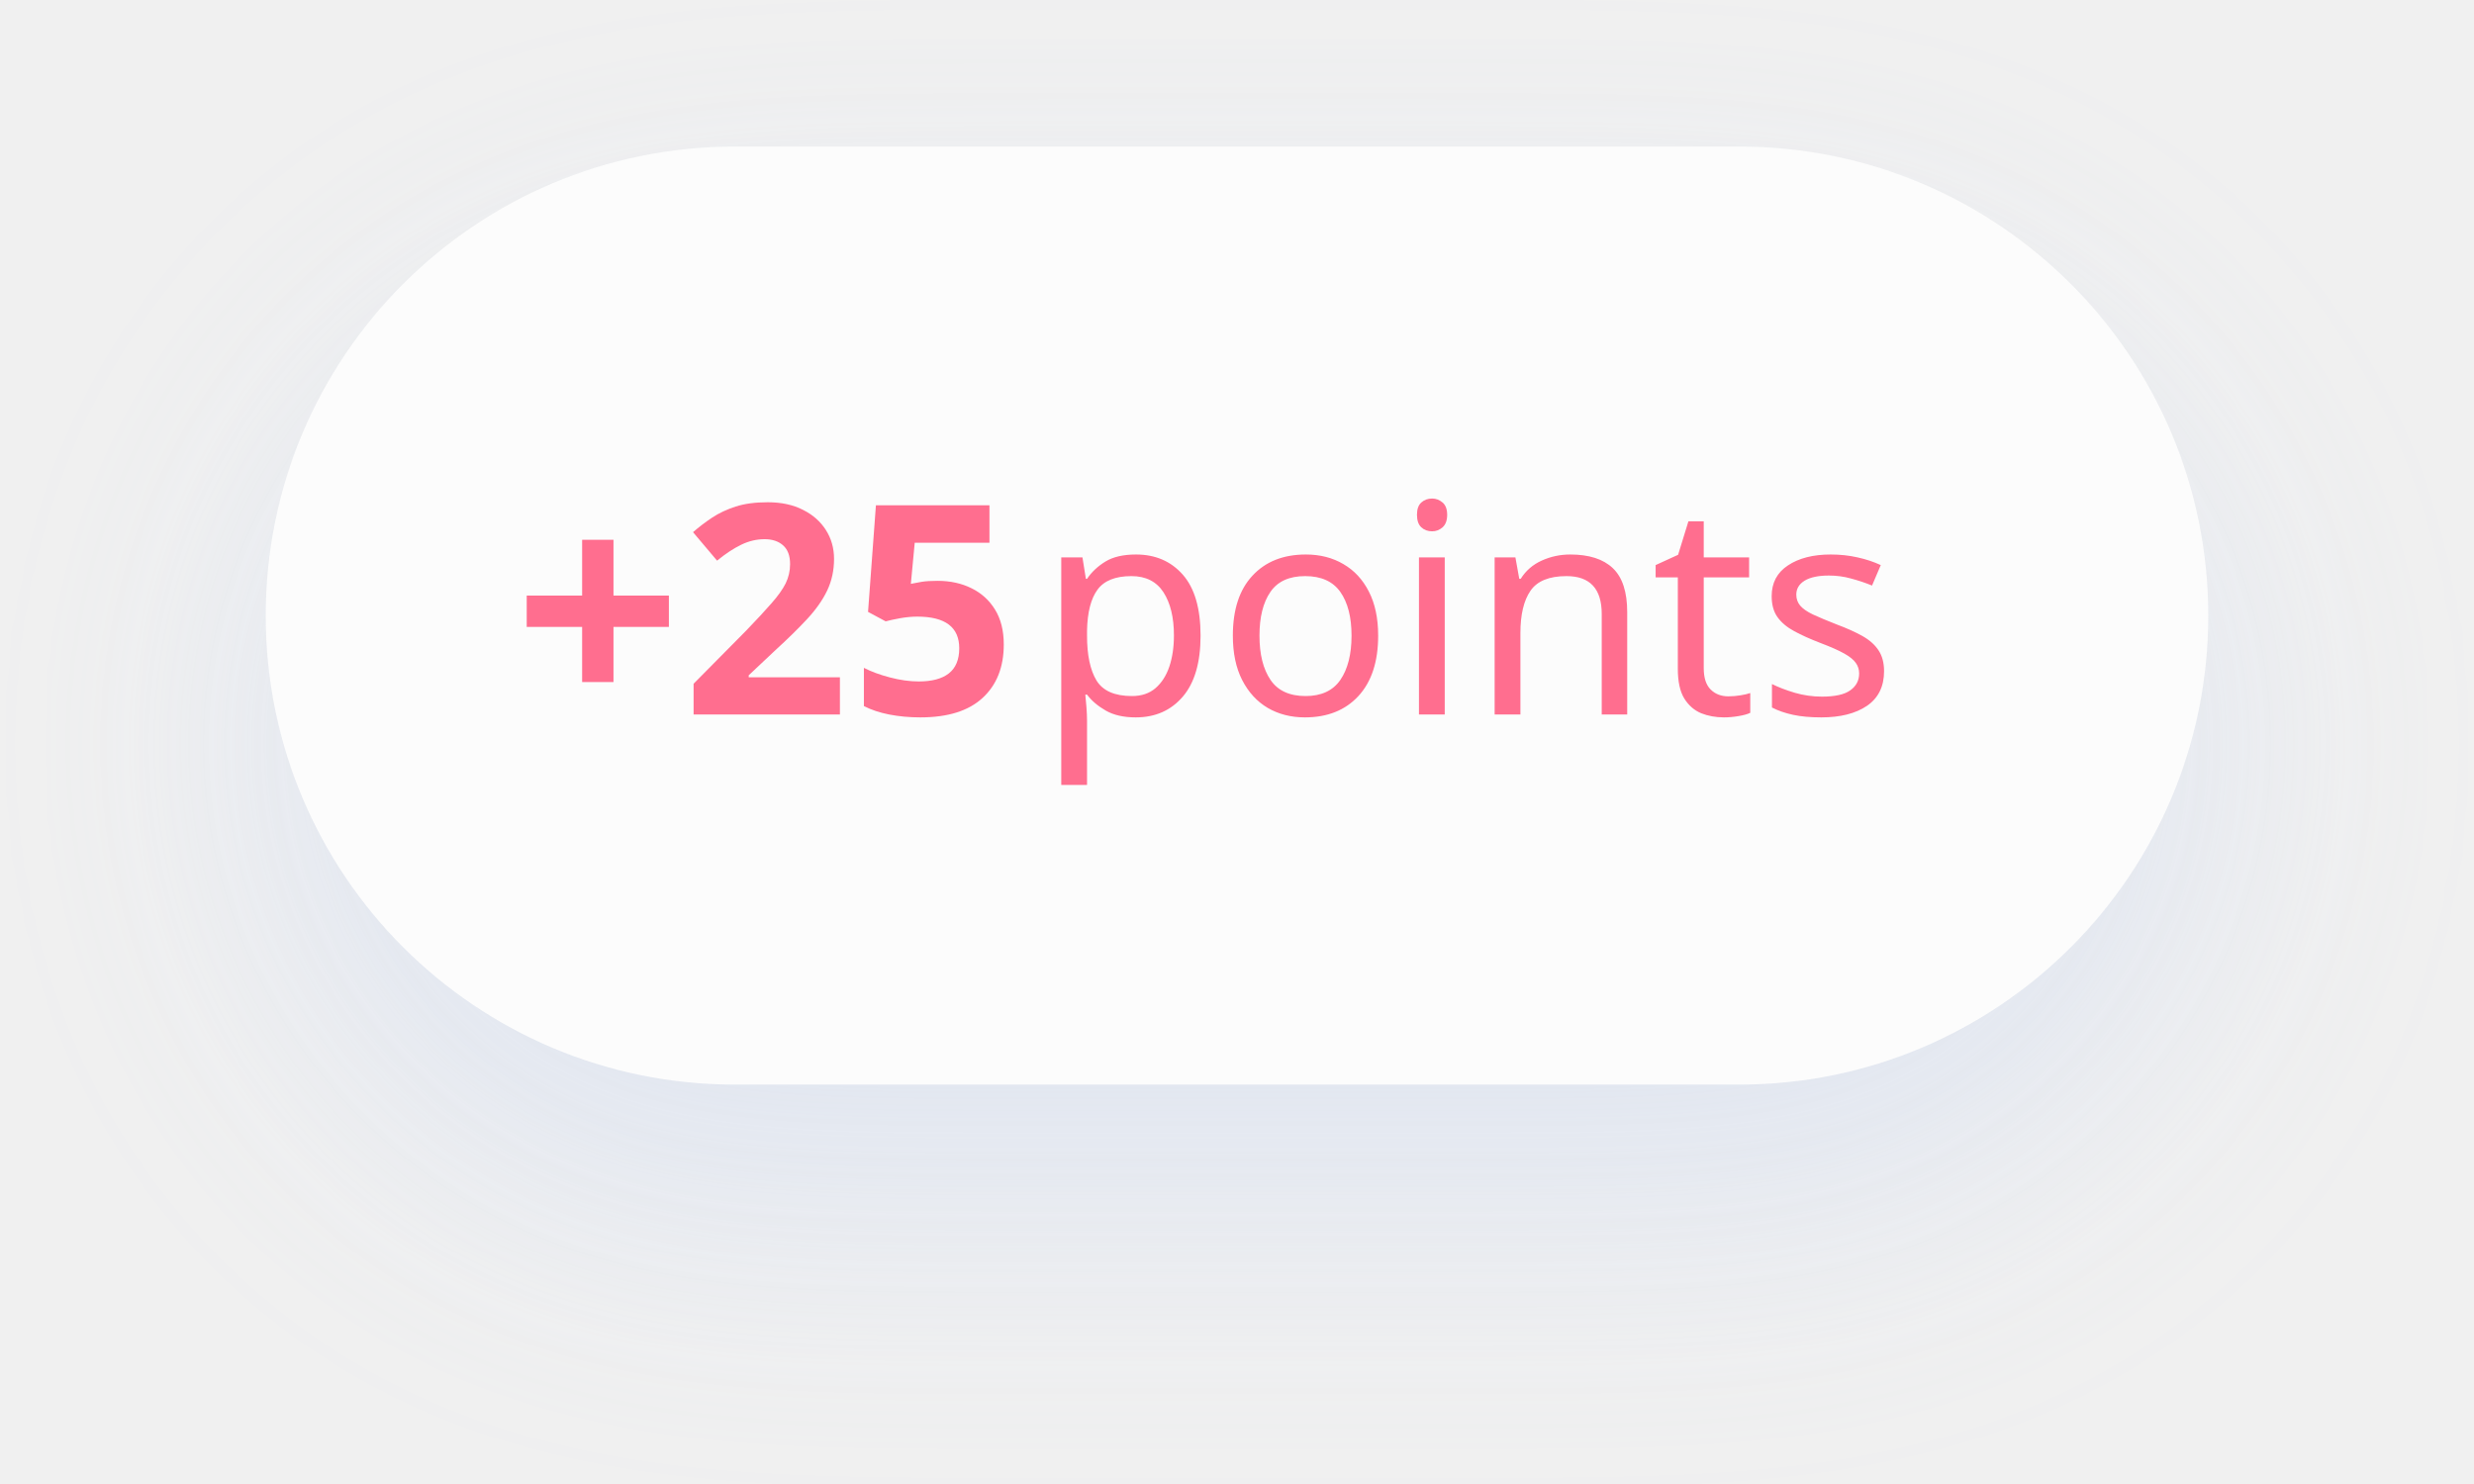
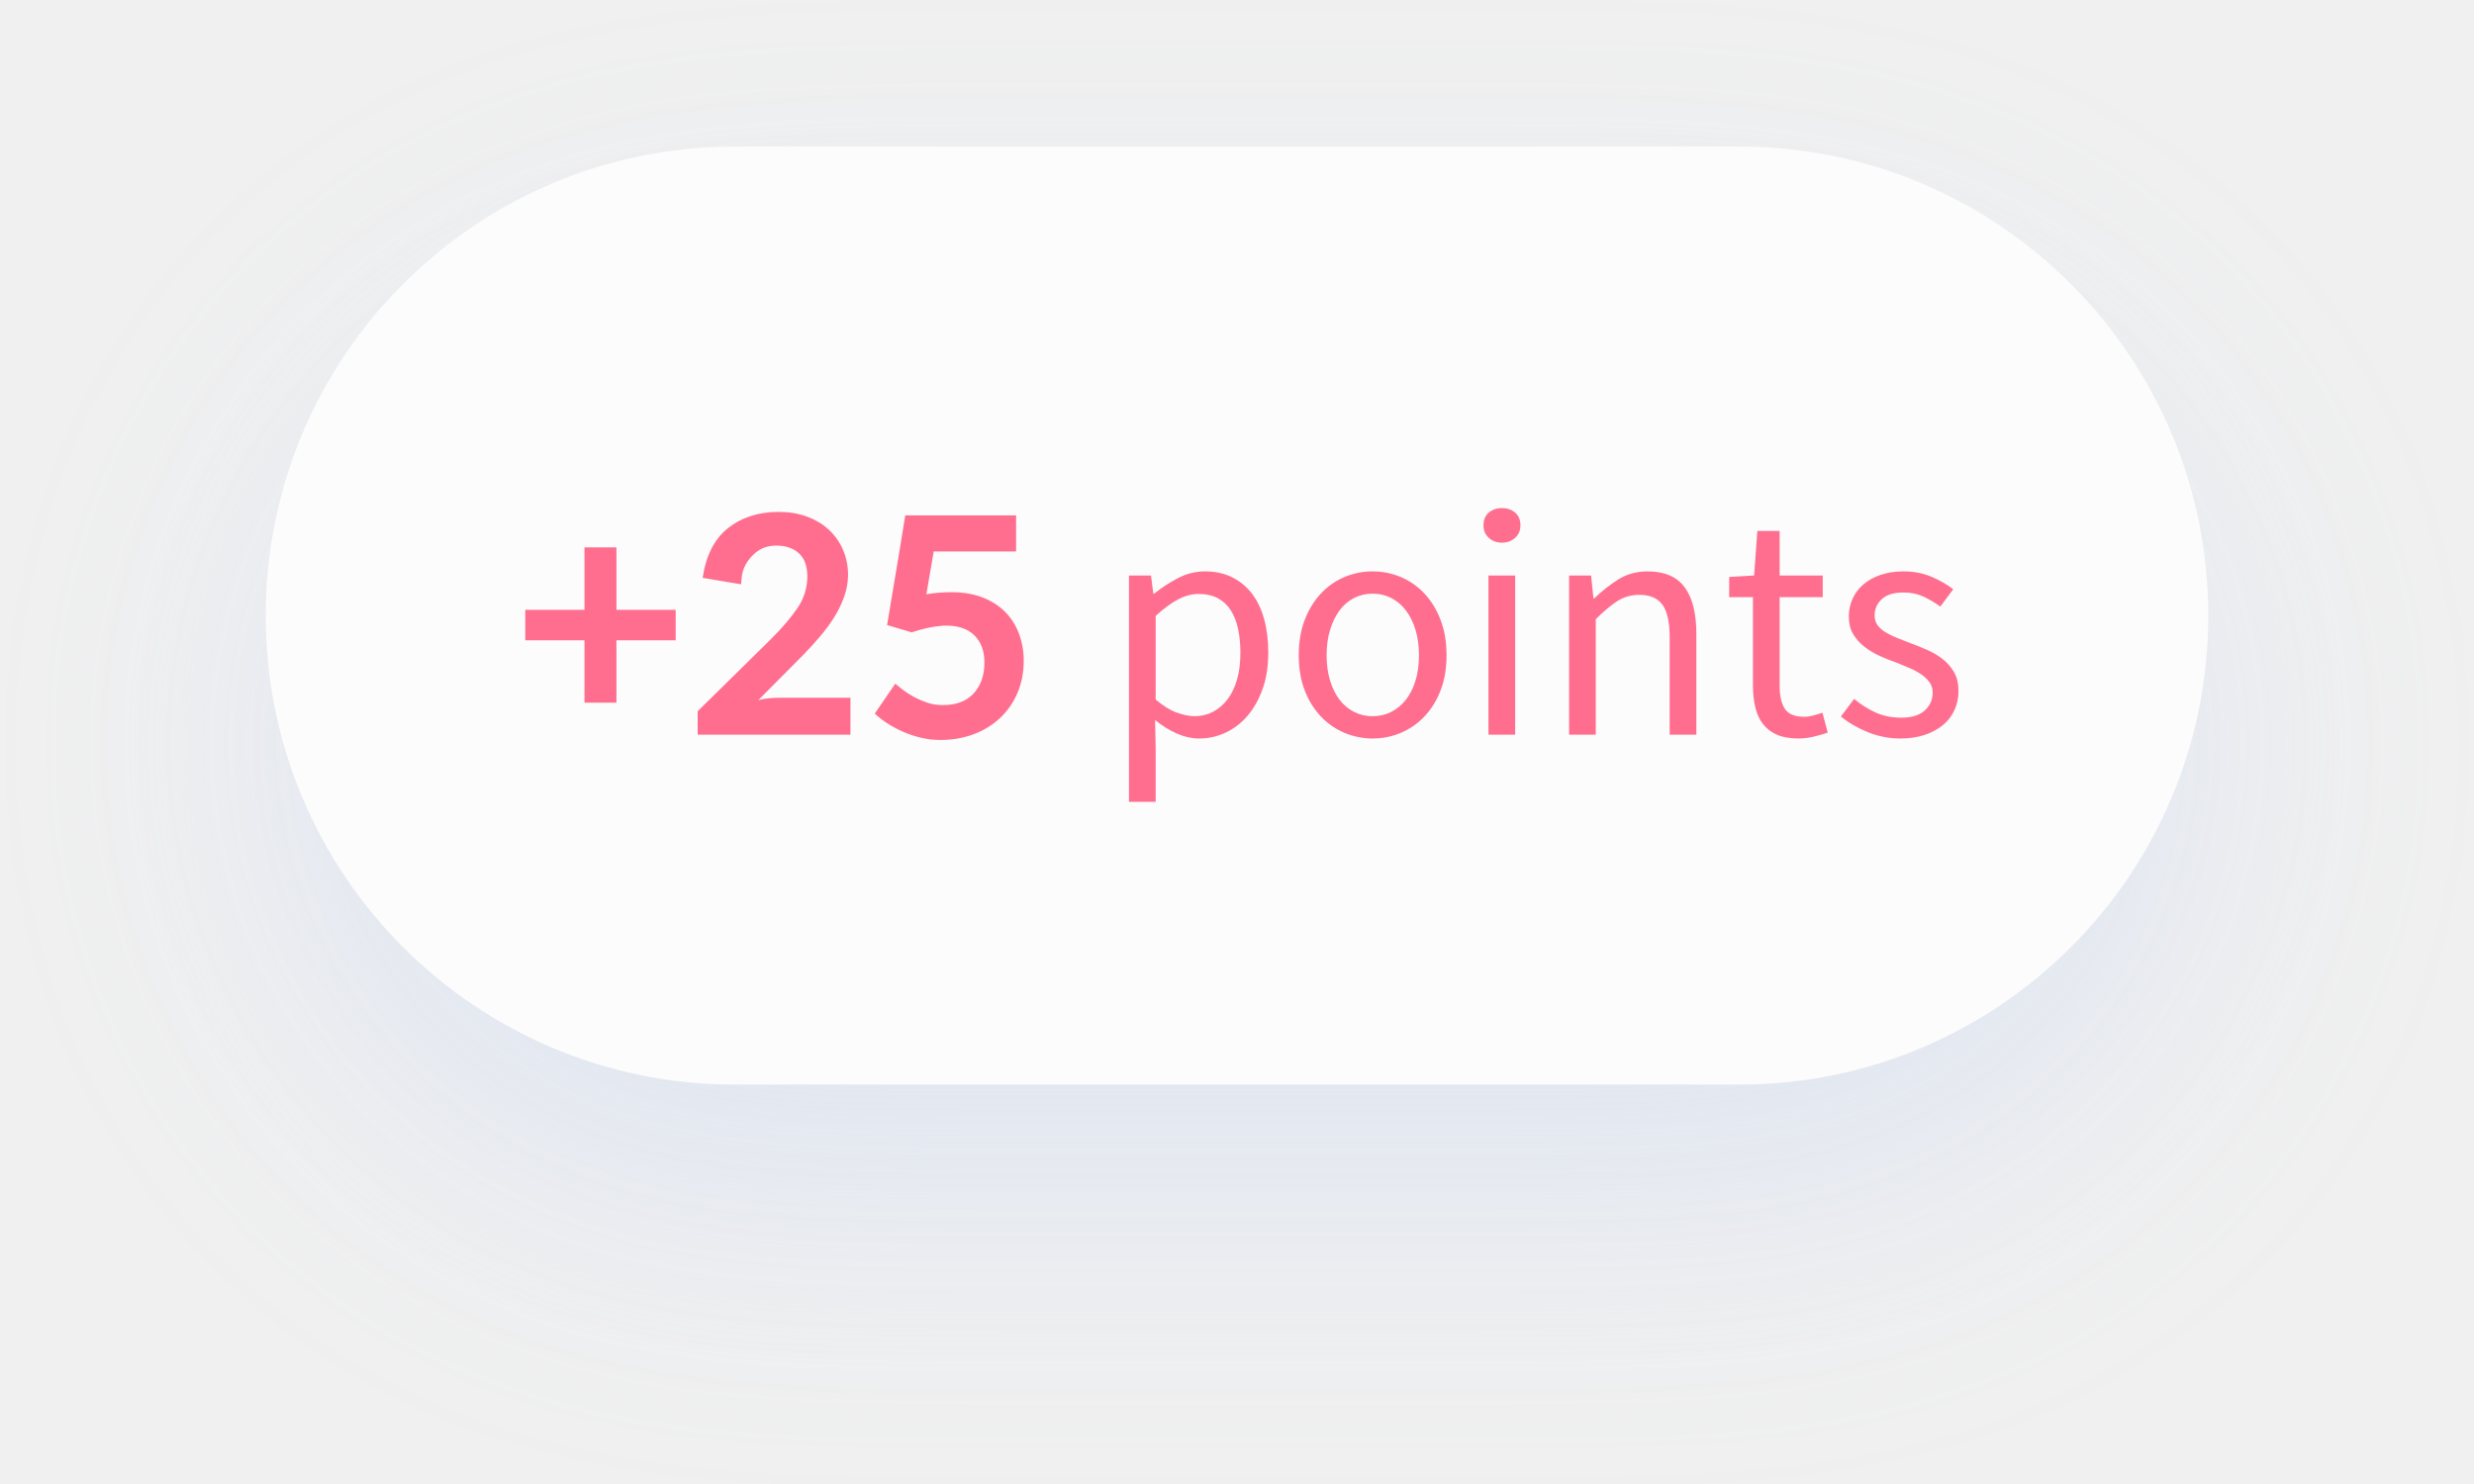
<svg xmlns="http://www.w3.org/2000/svg" xmlns:xlink="http://www.w3.org/1999/xlink" width="270" height="162" viewBox="0 0 270 162">
  <defs>
    <rect id="reputation_item_1_b" width="212" height="102.4" rx="51.2" />
    <filter id="reputation_item_1_a" width="149.1%" height="201.6%" x="-24.5%" y="-37.1%" filterUnits="objectBoundingBox">
      <feOffset dy="14" in="SourceAlpha" result="shadowOffsetOuter1" />
      <feGaussianBlur in="shadowOffsetOuter1" result="shadowBlurOuter1" stdDeviation="15" />
      <feColorMatrix in="shadowBlurOuter1" values="0 0 0 0 0.763 0 0 0 0 0.826 0 0 0 0 0.951 0 0 0 0.432 0" />
    </filter>
  </defs>
  <g fill="none" fill-rule="evenodd">
    <g opacity=".8" transform="translate(29 16)">
      <use fill="#000" filter="url(#reputation_item_1_a)" xlink:href="#reputation_item_1_b" />
      <use fill="#FFF" xlink:href="#reputation_item_1_b" />
    </g>
-     <text fill="#FF6E8F" font-family="SpoqaHanSans-Bold, SpoqaHanSans" font-size="32" font-weight="bold" transform="translate(29 16)">
-       <tspan x="27.108" y="62">+25</tspan>
-       <tspan x="84.1" y="62" font-family="SpoqaHanSans-Regular, SpoqaHanSans" font-weight="normal"> points</tspan>
-     </text>
+     <path fill="#FF6E8F" d="M63.788 69.896h-6.464v-3.328h6.464v-6.816h3.488v6.816h6.464v3.328h-6.464v6.816h-3.488v-6.816zM85.004 55.88c1.11 0 2.128.17 3.056.512.928.341 1.723.816 2.384 1.424a6.451 6.451 0 0 1 1.552 2.192c.373.853.56 1.792.56 2.816a7.47 7.47 0 0 1-.464 2.416c-.288.779-.656 1.52-1.104 2.224a18.142 18.142 0 0 1-1.52 2.048 42.829 42.829 0 0 1-1.744 1.92l-4.96 4.992a7.627 7.627 0 0 1 1.232-.208c.395-.032.773-.048 1.136-.048h7.68V80.2H76.14v-2.56l8.032-7.904c1.216-1.216 2.176-2.347 2.88-3.392a6.005 6.005 0 0 0 1.056-3.424c0-1.11-.304-1.947-.912-2.512-.608-.565-1.435-.848-2.48-.848-.896 0-1.653.261-2.272.784-.619.523-1.056 1.136-1.312 1.84a3.37 3.37 0 0 0-.176.736c-.032.256-.059.544-.08.864l-4.192-.704c.363-2.453 1.29-4.267 2.784-5.44 1.493-1.173 3.339-1.76 5.536-1.76zm25.888 4.32H101.9l-.8 4.672c.49-.085.965-.144 1.424-.176.459-.032.901-.048 1.328-.048 1.28 0 2.41.192 3.392.576.981.384 1.803.912 2.464 1.584a6.67 6.67 0 0 1 1.504 2.384c.341.917.512 1.899.512 2.944 0 1.28-.23 2.453-.688 3.52a8.04 8.04 0 0 1-1.904 2.736 8.577 8.577 0 0 1-2.88 1.76c-1.11.416-2.304.624-3.584.624-.747 0-1.461-.08-2.144-.24a11.134 11.134 0 0 1-1.936-.64 12.435 12.435 0 0 1-1.712-.912 9.433 9.433 0 0 1-1.408-1.088l2.24-3.264c.533.448.944.768 1.232.96.288.192.603.379.944.56.341.181.768.363 1.28.544.512.181 1.099.272 1.76.272 1.45 0 2.565-.427 3.344-1.28.779-.853 1.168-1.973 1.168-3.36 0-1.28-.379-2.283-1.136-3.008-.757-.725-1.861-1.067-3.312-1.024-.597.043-1.19.128-1.776.256a15.01 15.01 0 0 0-1.712.48l-2.688-.8c1.003-5.952 1.664-9.941 1.984-11.968h12.096V60.2zm12.32 2.624h2.4l.256 1.984h.096c.79-.64 1.653-1.205 2.592-1.696a6.272 6.272 0 0 1 2.944-.736c1.11 0 2.096.213 2.96.64a6.105 6.105 0 0 1 2.176 1.792c.587.768 1.03 1.696 1.328 2.784.299 1.088.448 2.304.448 3.648 0 1.493-.208 2.821-.624 3.984-.416 1.163-.97 2.144-1.664 2.944a7.046 7.046 0 0 1-2.4 1.824 6.789 6.789 0 0 1-2.864.624c-.79 0-1.59-.176-2.4-.528-.81-.352-1.61-.848-2.4-1.488l.064 3.04v5.888h-2.912V62.824zm7.168 15.36c.725 0 1.392-.16 2-.48a4.795 4.795 0 0 0 1.584-1.36c.448-.587.795-1.307 1.04-2.16.245-.853.368-1.824.368-2.912 0-.96-.085-1.835-.256-2.624-.17-.79-.437-1.467-.8-2.032a3.773 3.773 0 0 0-1.408-1.312c-.576-.31-1.28-.464-2.112-.464-.747 0-1.499.203-2.256.608-.757.405-1.563 1.003-2.416 1.792v9.12c.79.683 1.552 1.157 2.288 1.424.736.267 1.392.4 1.968.4zm19.424 2.432a7.852 7.852 0 0 1-3.056-.608 7.591 7.591 0 0 1-2.576-1.776c-.747-.779-1.339-1.728-1.776-2.848-.437-1.12-.656-2.405-.656-3.856 0-1.45.219-2.741.656-3.872.437-1.13 1.03-2.09 1.776-2.88a7.49 7.49 0 0 1 2.576-1.792 7.852 7.852 0 0 1 3.056-.608c1.067 0 2.085.203 3.056.608a7.49 7.49 0 0 1 2.576 1.792c.747.79 1.339 1.75 1.776 2.88.437 1.13.656 2.421.656 3.872 0 1.45-.219 2.736-.656 3.856-.437 1.12-1.03 2.07-1.776 2.848a7.591 7.591 0 0 1-2.576 1.776c-.97.405-1.99.608-3.056.608zm0-2.432c.747 0 1.43-.16 2.048-.48a4.816 4.816 0 0 0 1.6-1.344c.448-.576.795-1.275 1.04-2.096.245-.821.368-1.733.368-2.736 0-1.003-.123-1.915-.368-2.736-.245-.821-.592-1.53-1.04-2.128a4.675 4.675 0 0 0-1.6-1.376 4.39 4.39 0 0 0-2.048-.48c-.747 0-1.43.16-2.048.48a4.53 4.53 0 0 0-1.584 1.376c-.437.597-.779 1.307-1.024 2.128-.245.821-.368 1.733-.368 2.736 0 1.003.123 1.915.368 2.736.245.821.587 1.52 1.024 2.096a4.66 4.66 0 0 0 1.584 1.344 4.39 4.39 0 0 0 2.048.48zm12.64-15.36h2.912V80.2h-2.912V62.824zm1.472-3.584c-.576 0-1.056-.176-1.44-.528-.384-.352-.576-.805-.576-1.36 0-.597.192-1.061.576-1.392.384-.33.864-.496 1.44-.496s1.056.165 1.44.496c.384.33.576.795.576 1.392 0 .555-.192 1.008-.576 1.36-.384.352-.864.528-1.44.528zm7.328 3.584h2.4l.256 2.496h.096a15.49 15.49 0 0 1 2.64-2.08c.928-.576 1.99-.864 3.184-.864 1.835 0 3.179.576 4.032 1.728.853 1.152 1.28 2.848 1.28 5.088V80.2h-2.912V69.576c0-1.643-.261-2.827-.784-3.552-.523-.725-1.36-1.088-2.512-1.088-.896 0-1.696.224-2.4.672-.704.448-1.493 1.11-2.368 1.984V80.2h-2.912V62.824zm25.024 17.792c-.939 0-1.723-.139-2.352-.416a3.804 3.804 0 0 1-1.52-1.168c-.384-.501-.661-1.11-.832-1.824-.17-.715-.256-1.51-.256-2.384v-9.632h-2.592v-2.208l2.72-.16.352-4.864h2.432v4.864h4.704v2.368h-4.704v9.696c0 1.088.192 1.92.576 2.496.384.576 1.088.864 2.112.864.299 0 .63-.048.992-.144.363-.096.693-.197.992-.304l.576 2.176c-.49.17-1.013.32-1.568.448a7.243 7.243 0 0 1-1.632.192zm11.136 0a9.36 9.36 0 0 1-3.552-.688c-1.13-.459-2.112-1.03-2.944-1.712l1.44-1.92c.747.619 1.53 1.115 2.352 1.488.821.373 1.755.56 2.8.56 1.152 0 2.01-.267 2.576-.8.565-.533.848-1.173.848-1.92 0-.448-.117-.832-.352-1.152a3.732 3.732 0 0 0-.912-.864 7.23 7.23 0 0 0-1.28-.688c-.48-.203-.955-.4-1.424-.592a20.665 20.665 0 0 1-1.84-.736 8.135 8.135 0 0 1-1.664-1.008 4.958 4.958 0 0 1-1.216-1.376c-.31-.523-.464-1.157-.464-1.904 0-.683.133-1.323.4-1.92a4.51 4.51 0 0 1 1.168-1.568c.512-.448 1.141-.8 1.888-1.056.747-.256 1.59-.384 2.528-.384 1.088 0 2.09.192 3.008.576.917.384 1.717.843 2.4 1.376l-1.408 1.888a11.012 11.012 0 0 0-1.872-1.104c-.63-.288-1.339-.432-2.128-.432-1.088 0-1.888.245-2.4.736-.512.49-.768 1.077-.768 1.76 0 .427.107.784.32 1.072.213.288.501.544.864.768.363.224.773.427 1.232.608.459.181.933.368 1.424.56.64.235 1.275.49 1.904.768.63.277 1.195.613 1.696 1.008.501.395.912.87 1.232 1.424.32.555.48 1.248.48 2.08 0 .704-.139 1.37-.416 2a4.551 4.551 0 0 1-1.216 1.632c-.533.459-1.195.827-1.984 1.104-.79.277-1.696.416-2.72.416z" />
  </g>
</svg>
